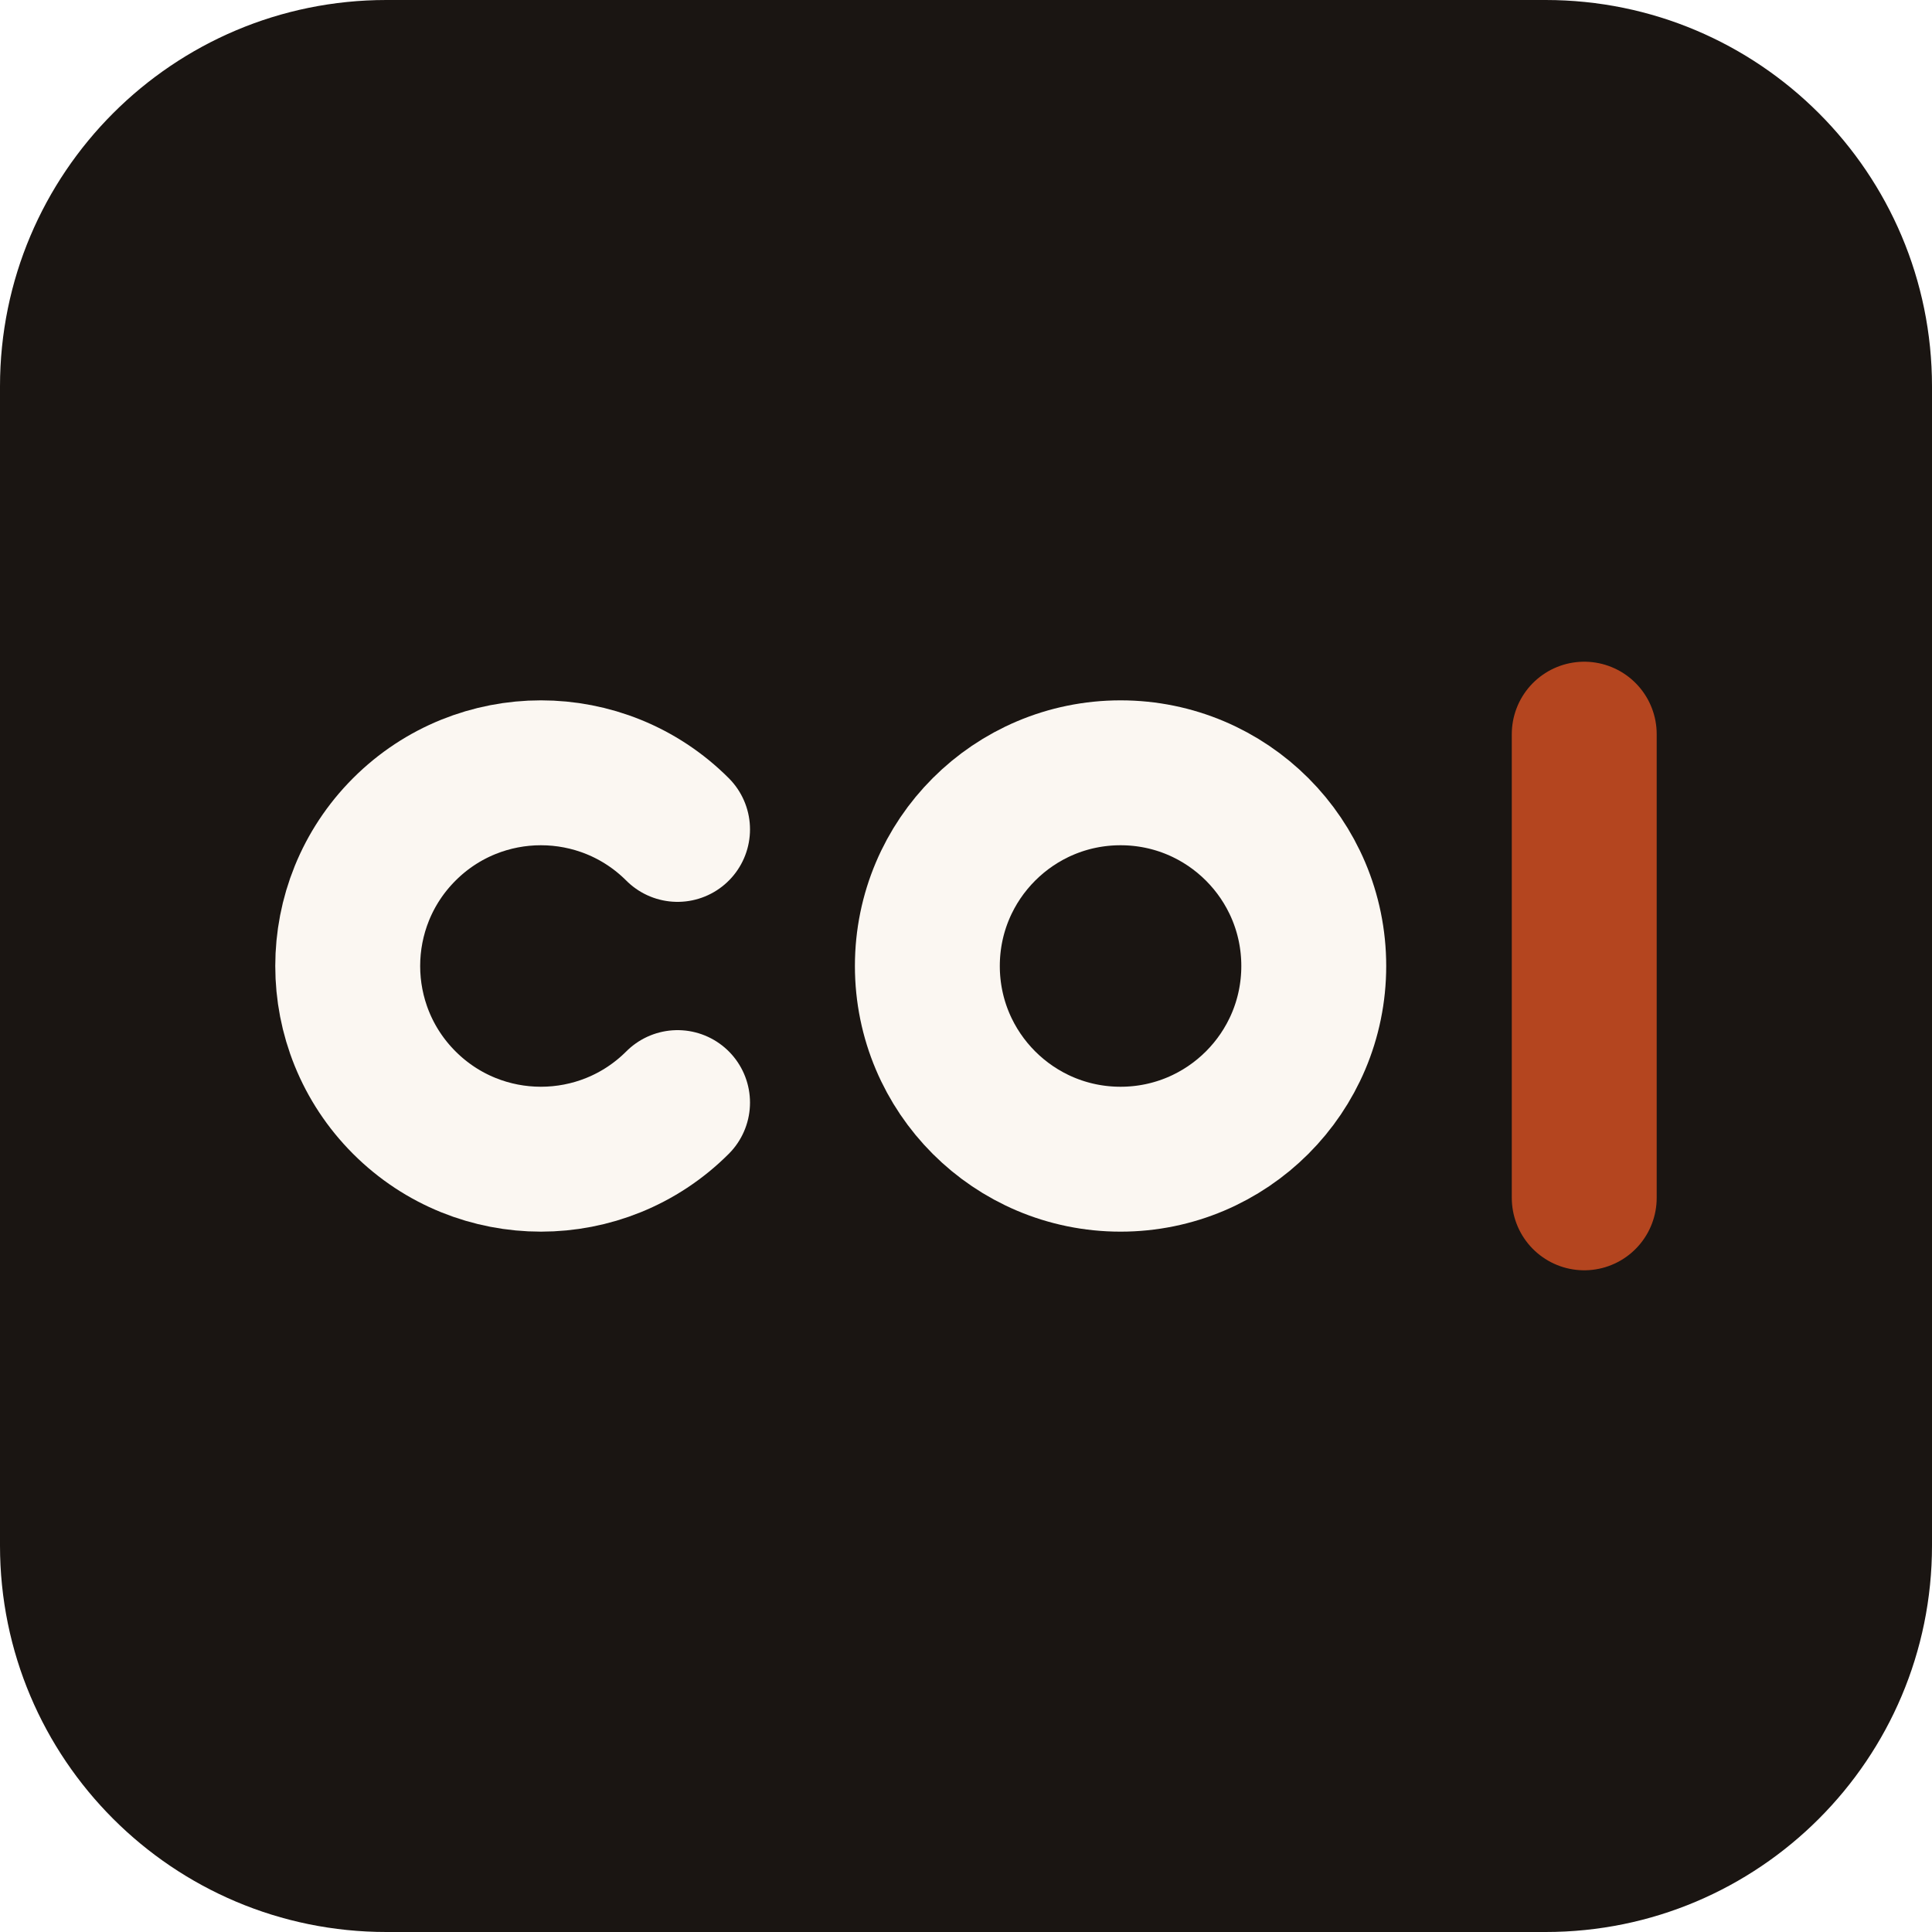
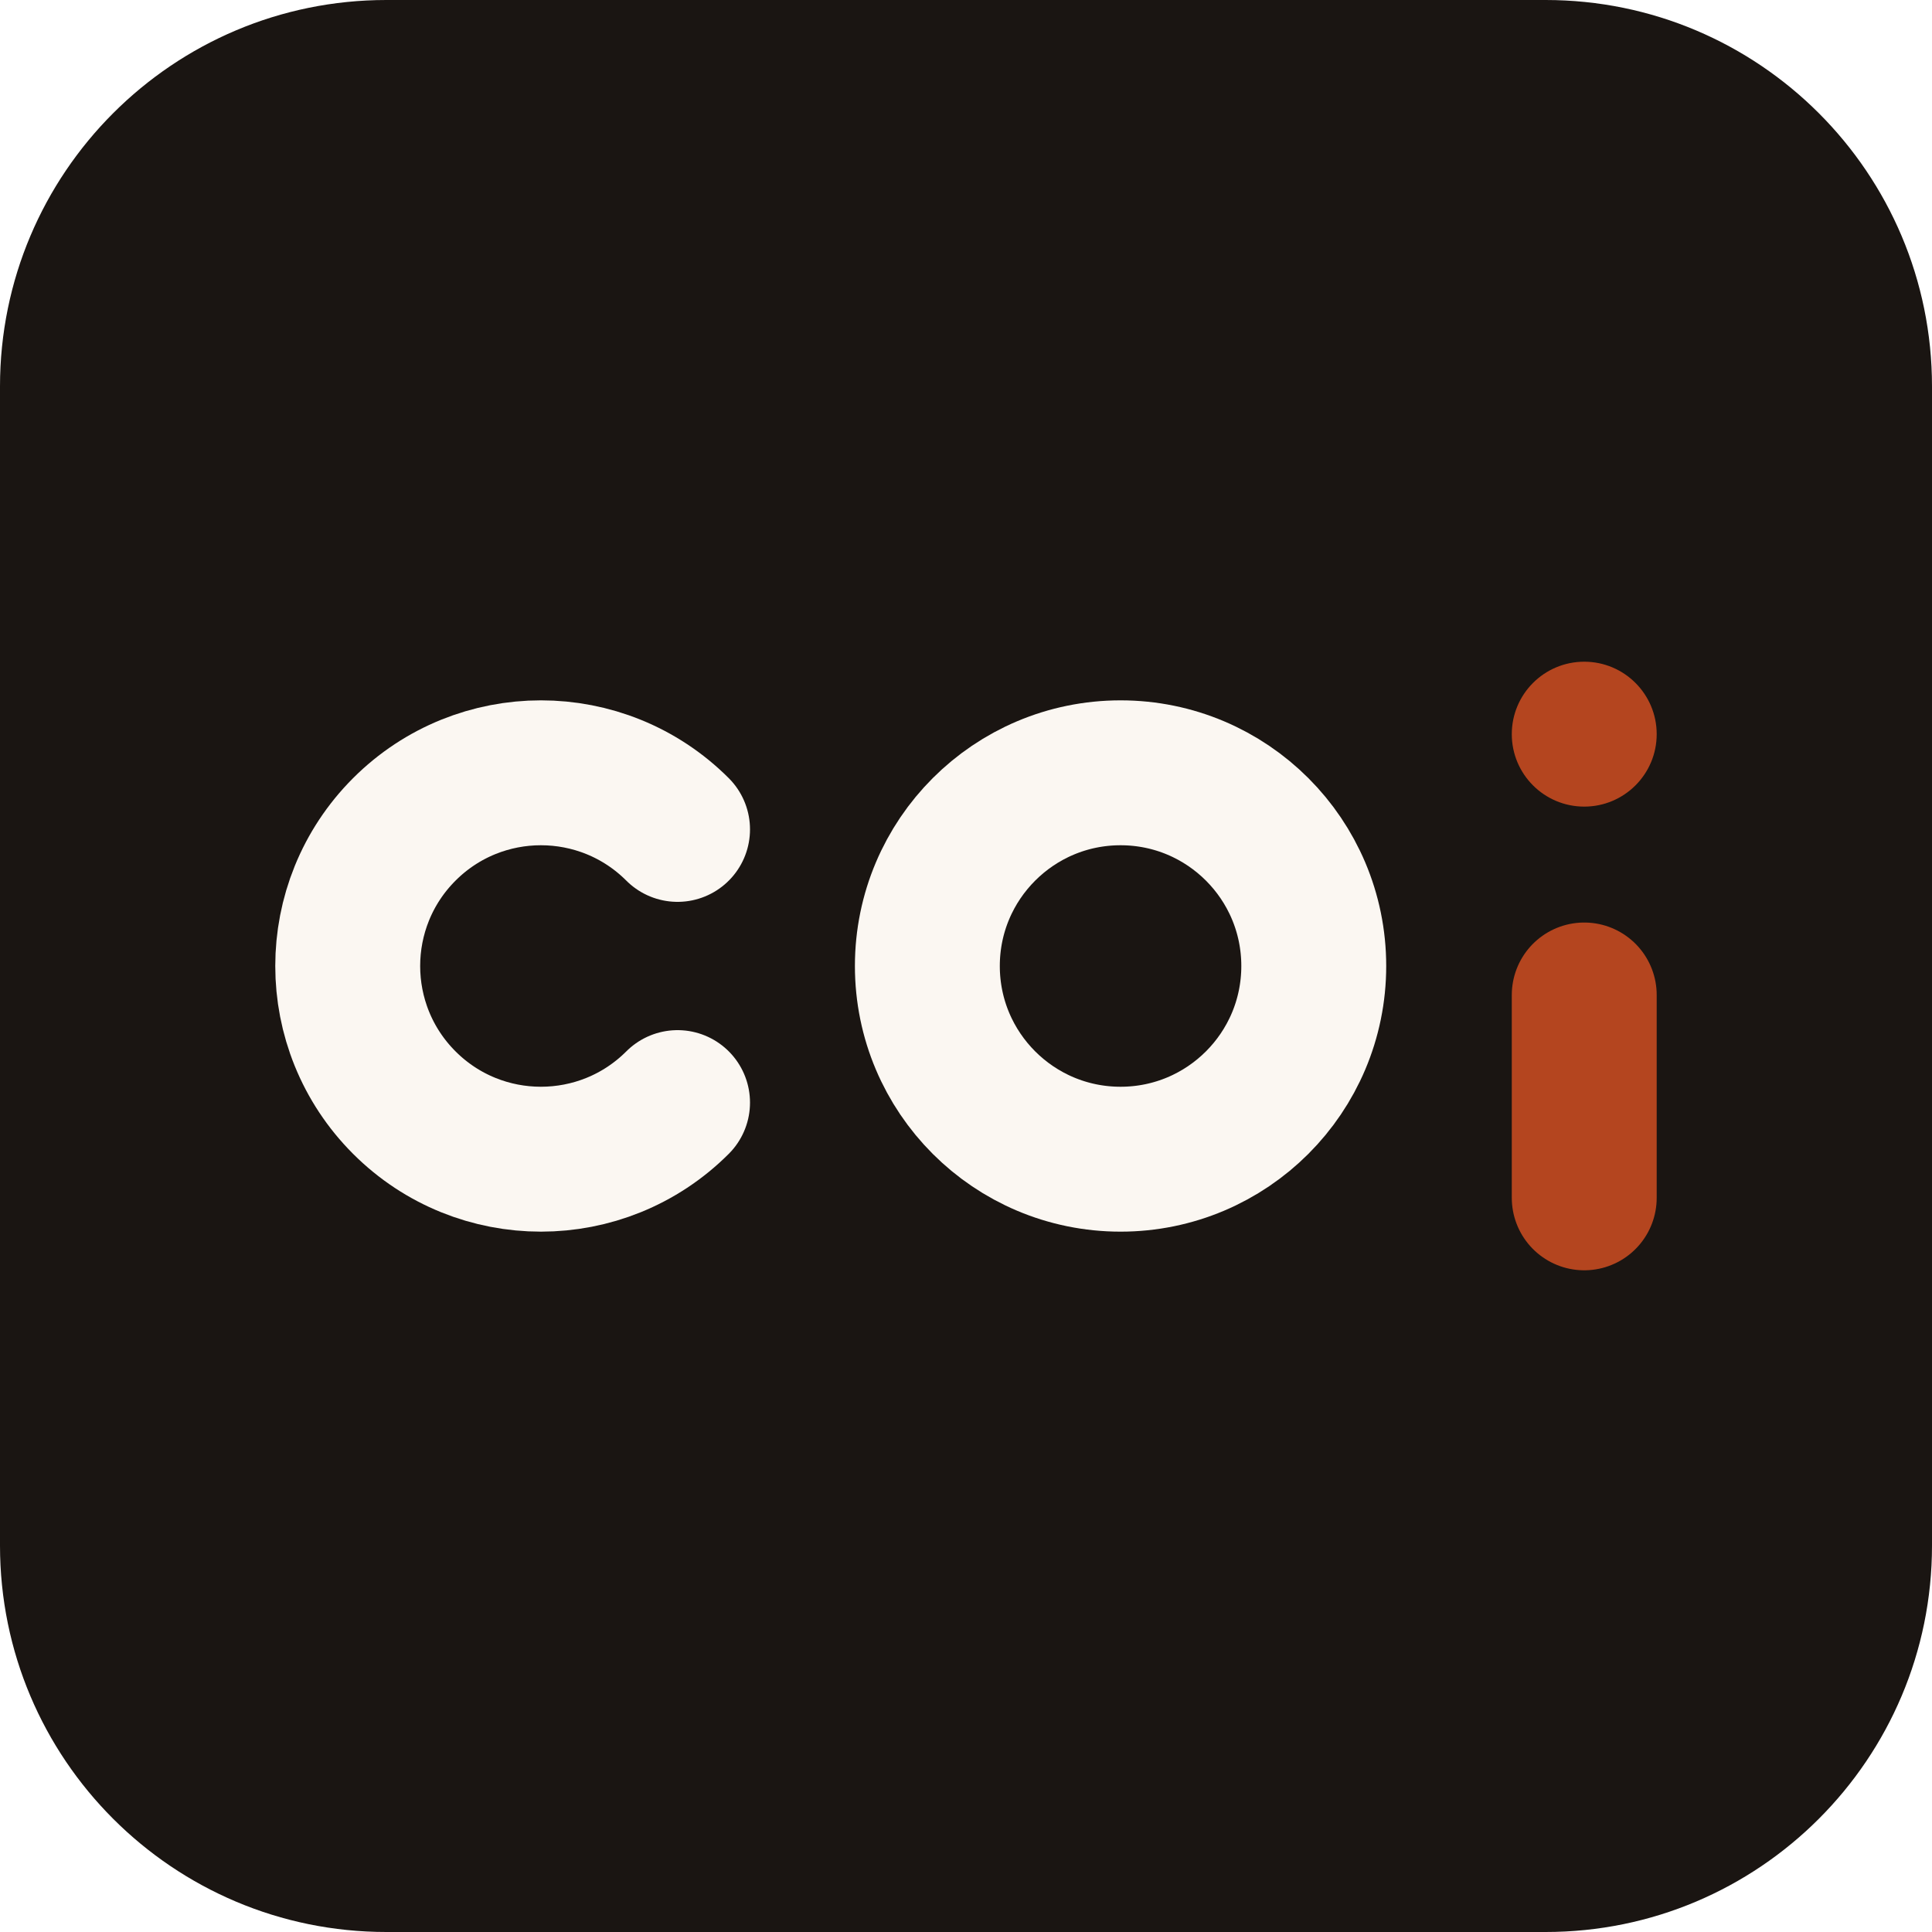
<svg xmlns="http://www.w3.org/2000/svg" viewBox="0 0 100 100" role="img" aria-label="COI">
  <rect width="100" height="100" rx="20" fill="#1a1512" />
  <g fill="none" stroke-width="7.5" stroke-linecap="round">
    <path d="M35.07 42.93 A 10 10 0 1 0 35.07 57.07" stroke="#fbf7f2" />
    <circle cx="58" cy="50" r="10" stroke="#fbf7f2" />
-     <path d="M82 38 L82 62" stroke="#b4451f" />
+     <circle cx="82" cy="38" r="3.75" fill="#b4451f" stroke="none" />
+     <path d="M82 51.5 L82 62" stroke="#b4451f" />
  </g>
</svg>
